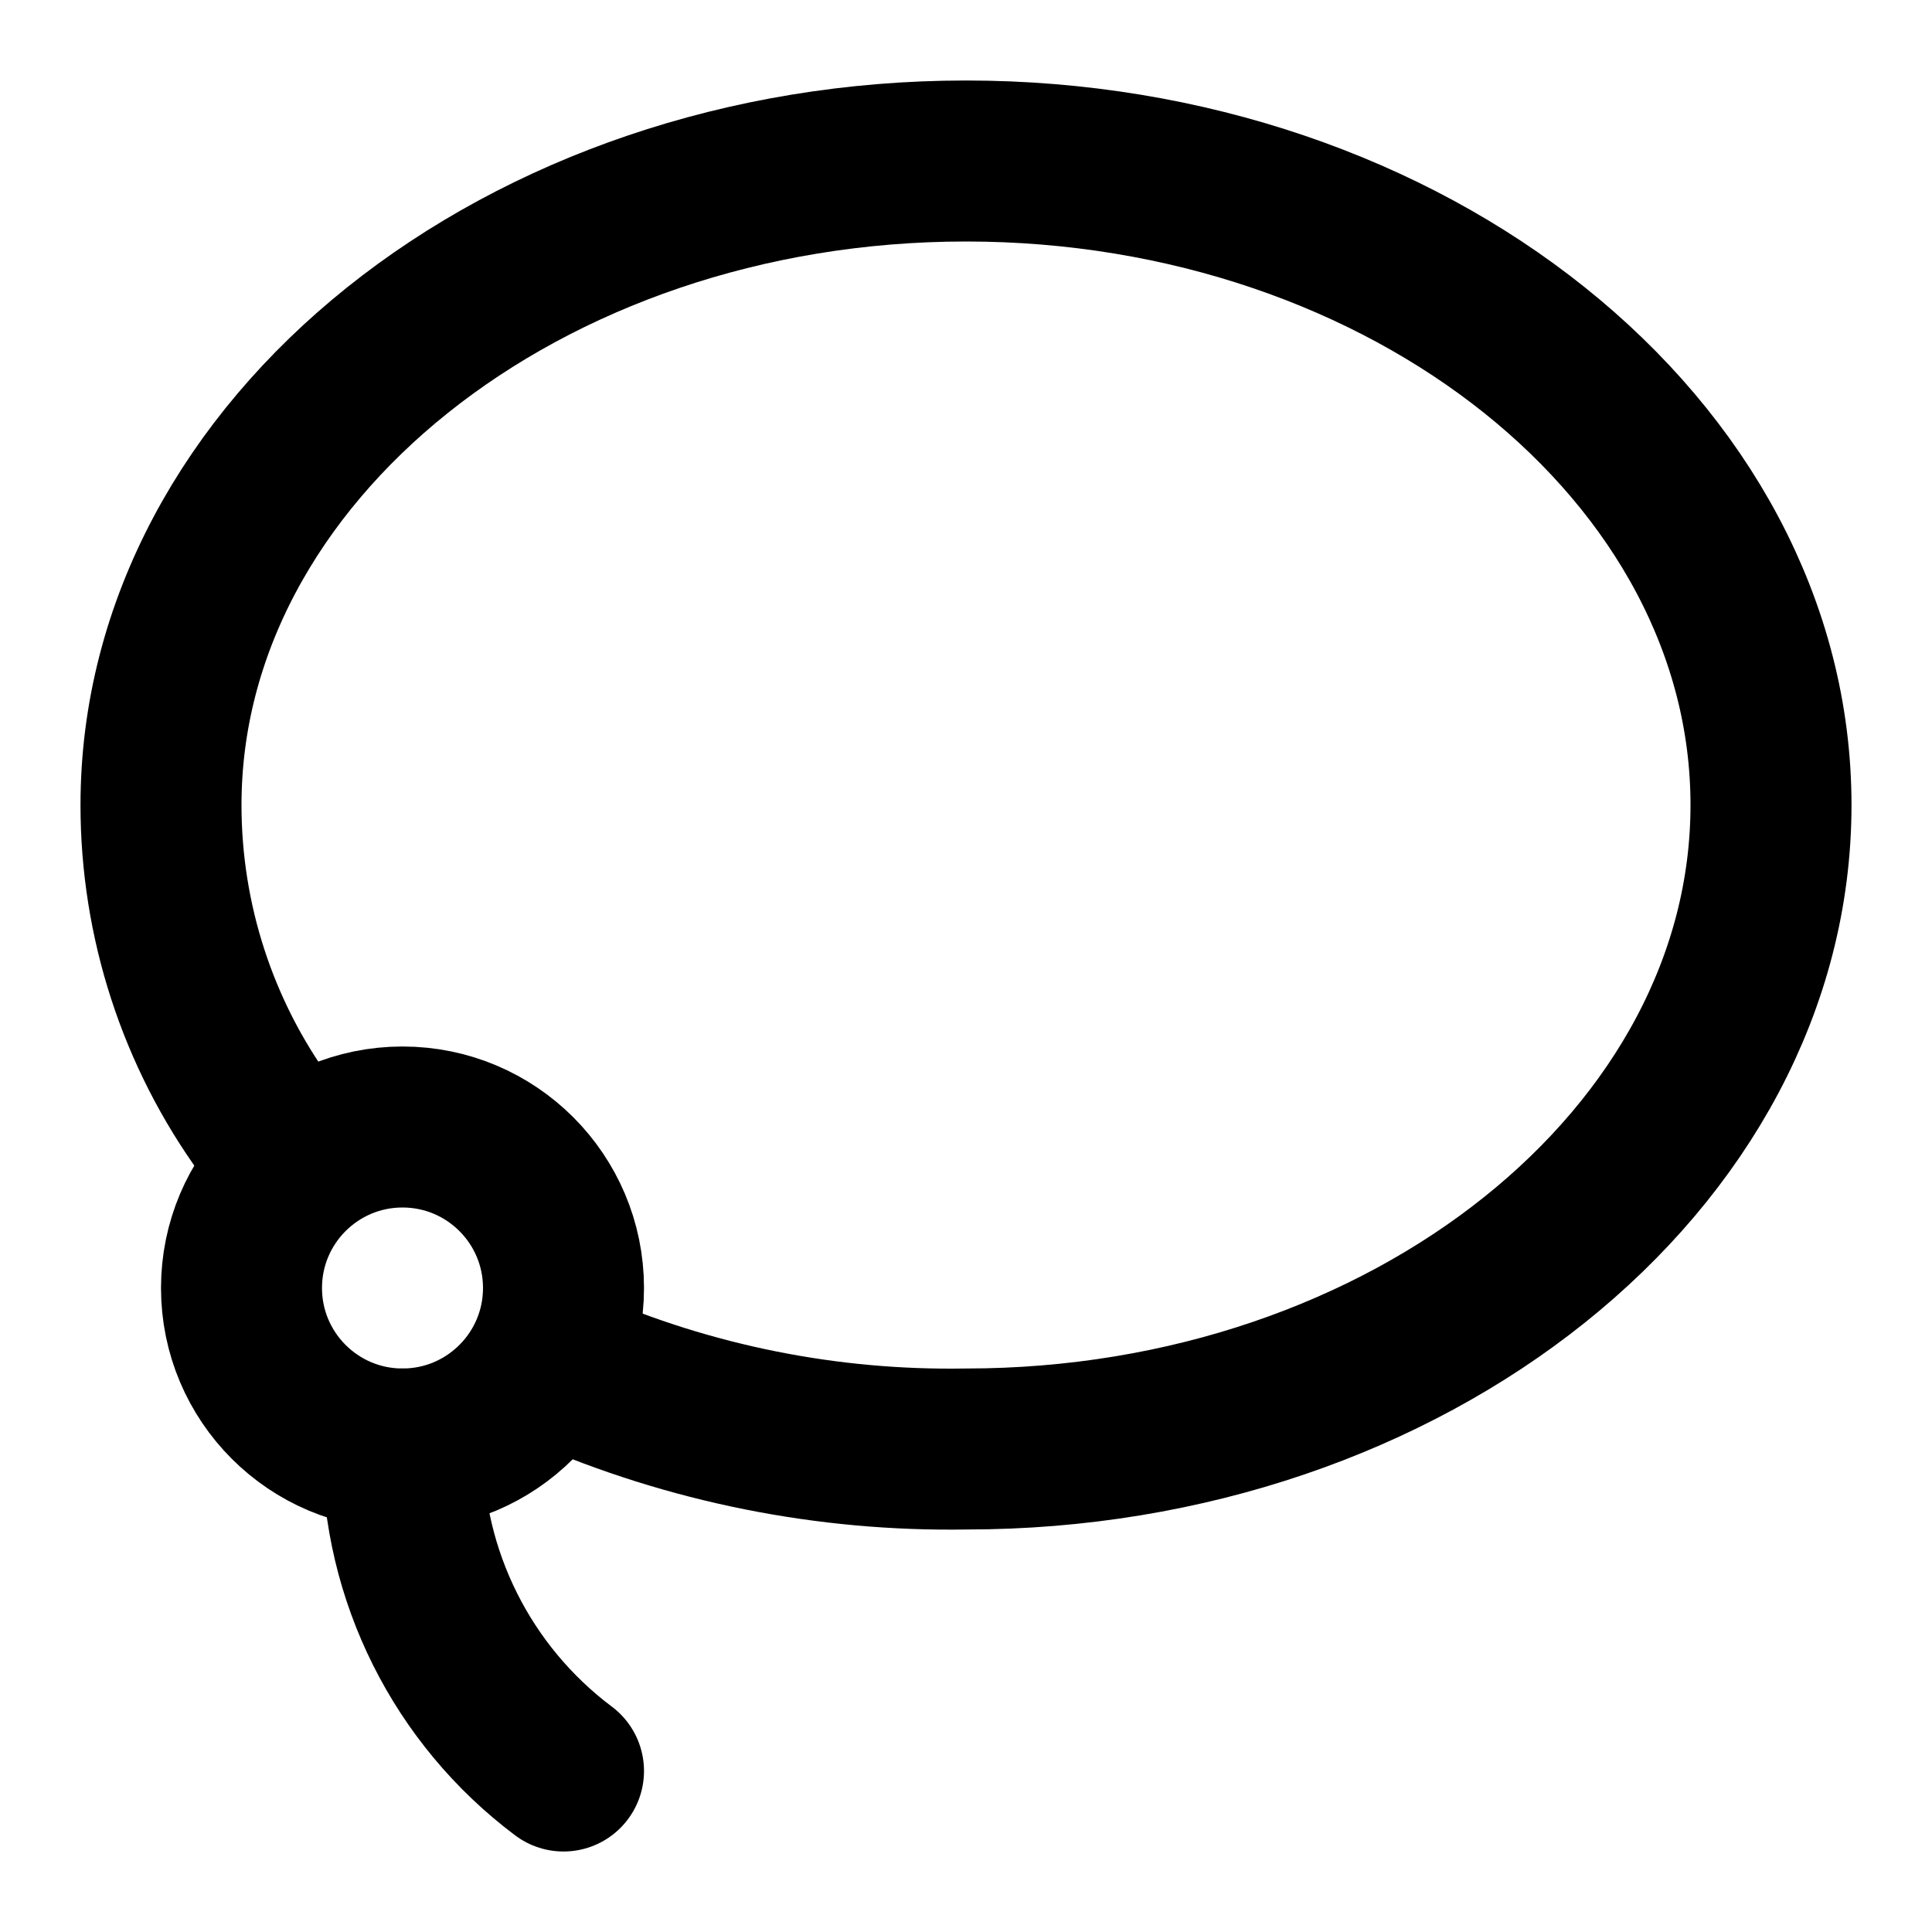
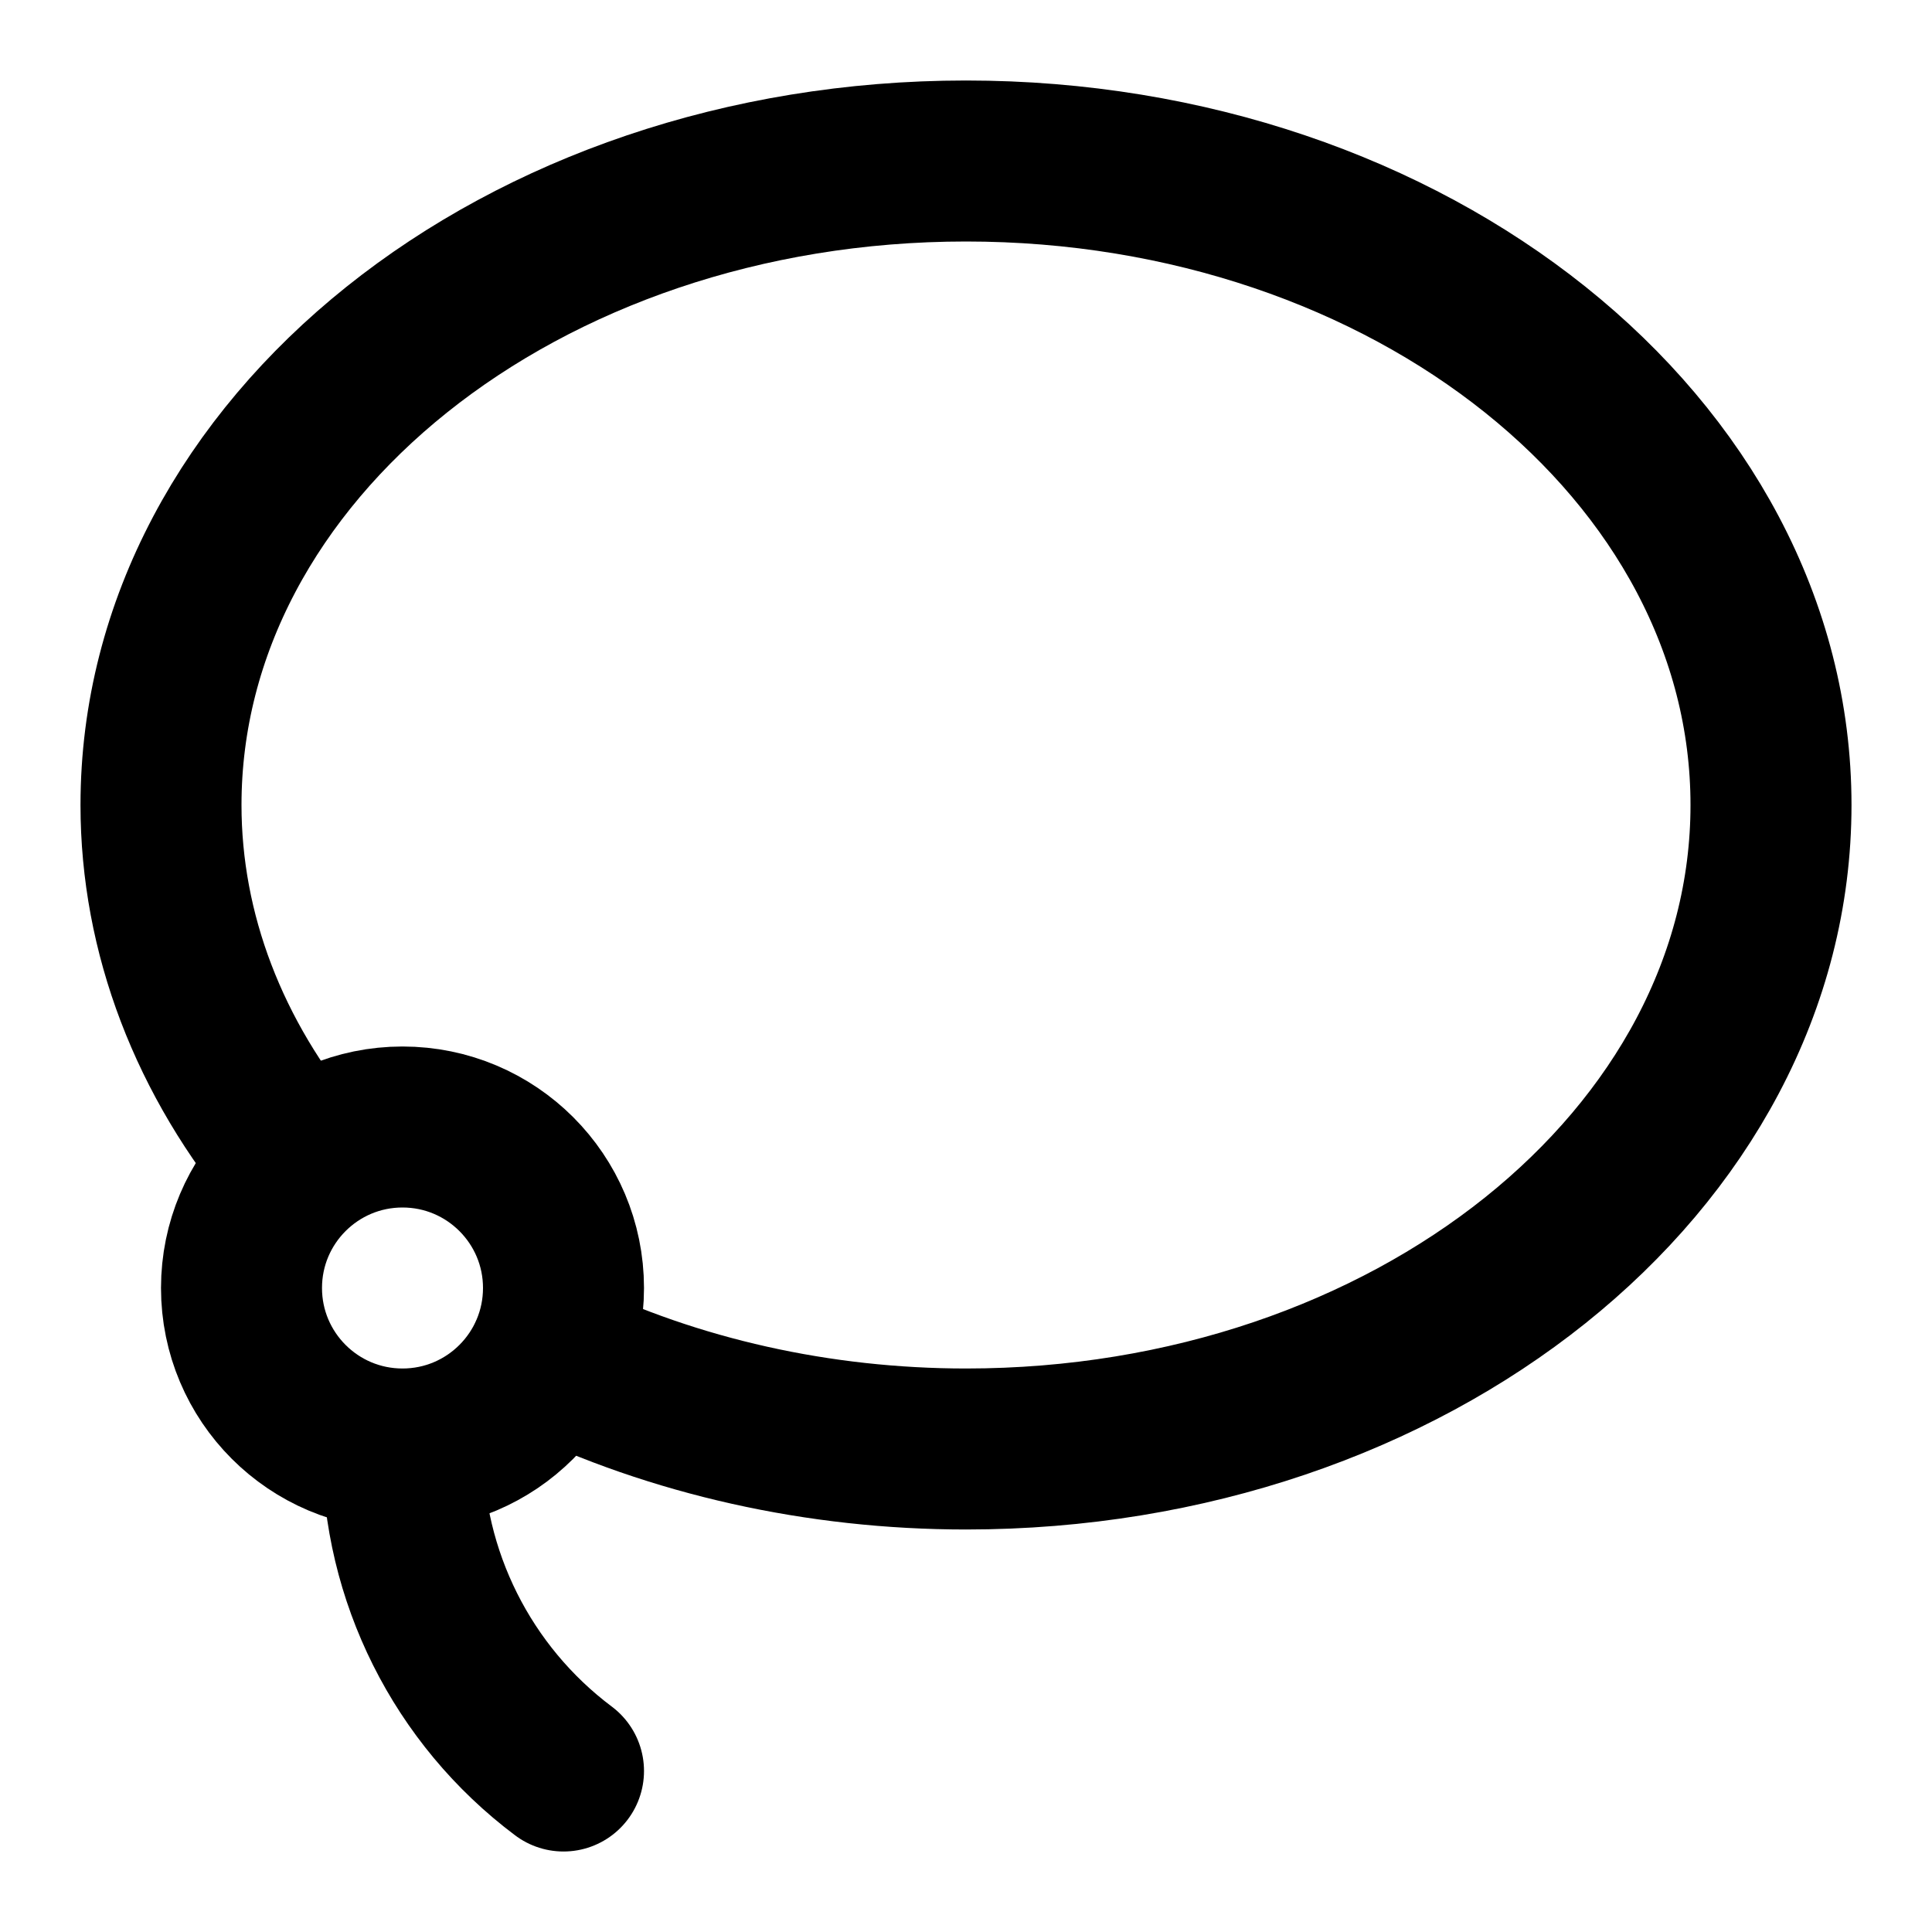
<svg xmlns="http://www.w3.org/2000/svg" width="24" height="24" viewBox="0 0 24 24" fill="none" stroke="currentColor" stroke-width="2" stroke-linecap="round" stroke-linejoin="round">
-   <path d="M7 22a5 5 0 0 1-2-4" />
-   <path d="M3.3 14A6.8 6.8 0 0 1 2 10c0-4.4 4.5-8 10-8s10 3.6 10 8-4.5 8-10 8a12 12 0 0 1-5-1" />
-   <path d="M5 18a2 2 0 1 0 0-4 2 2 0 0 0 0 4z" />
+   <path d="M3.704 14.467A10 8 0 0 1 2 10a10 8 0 0 1 20 0 10 8 0 0 1-10 8 10 8 0 0 1-5.181-1.158" />
+   <path d="M7 22a5 5 0 0 1-2-3.994" />
+   <circle cx="5" cy="16" r="2" />
</svg>
